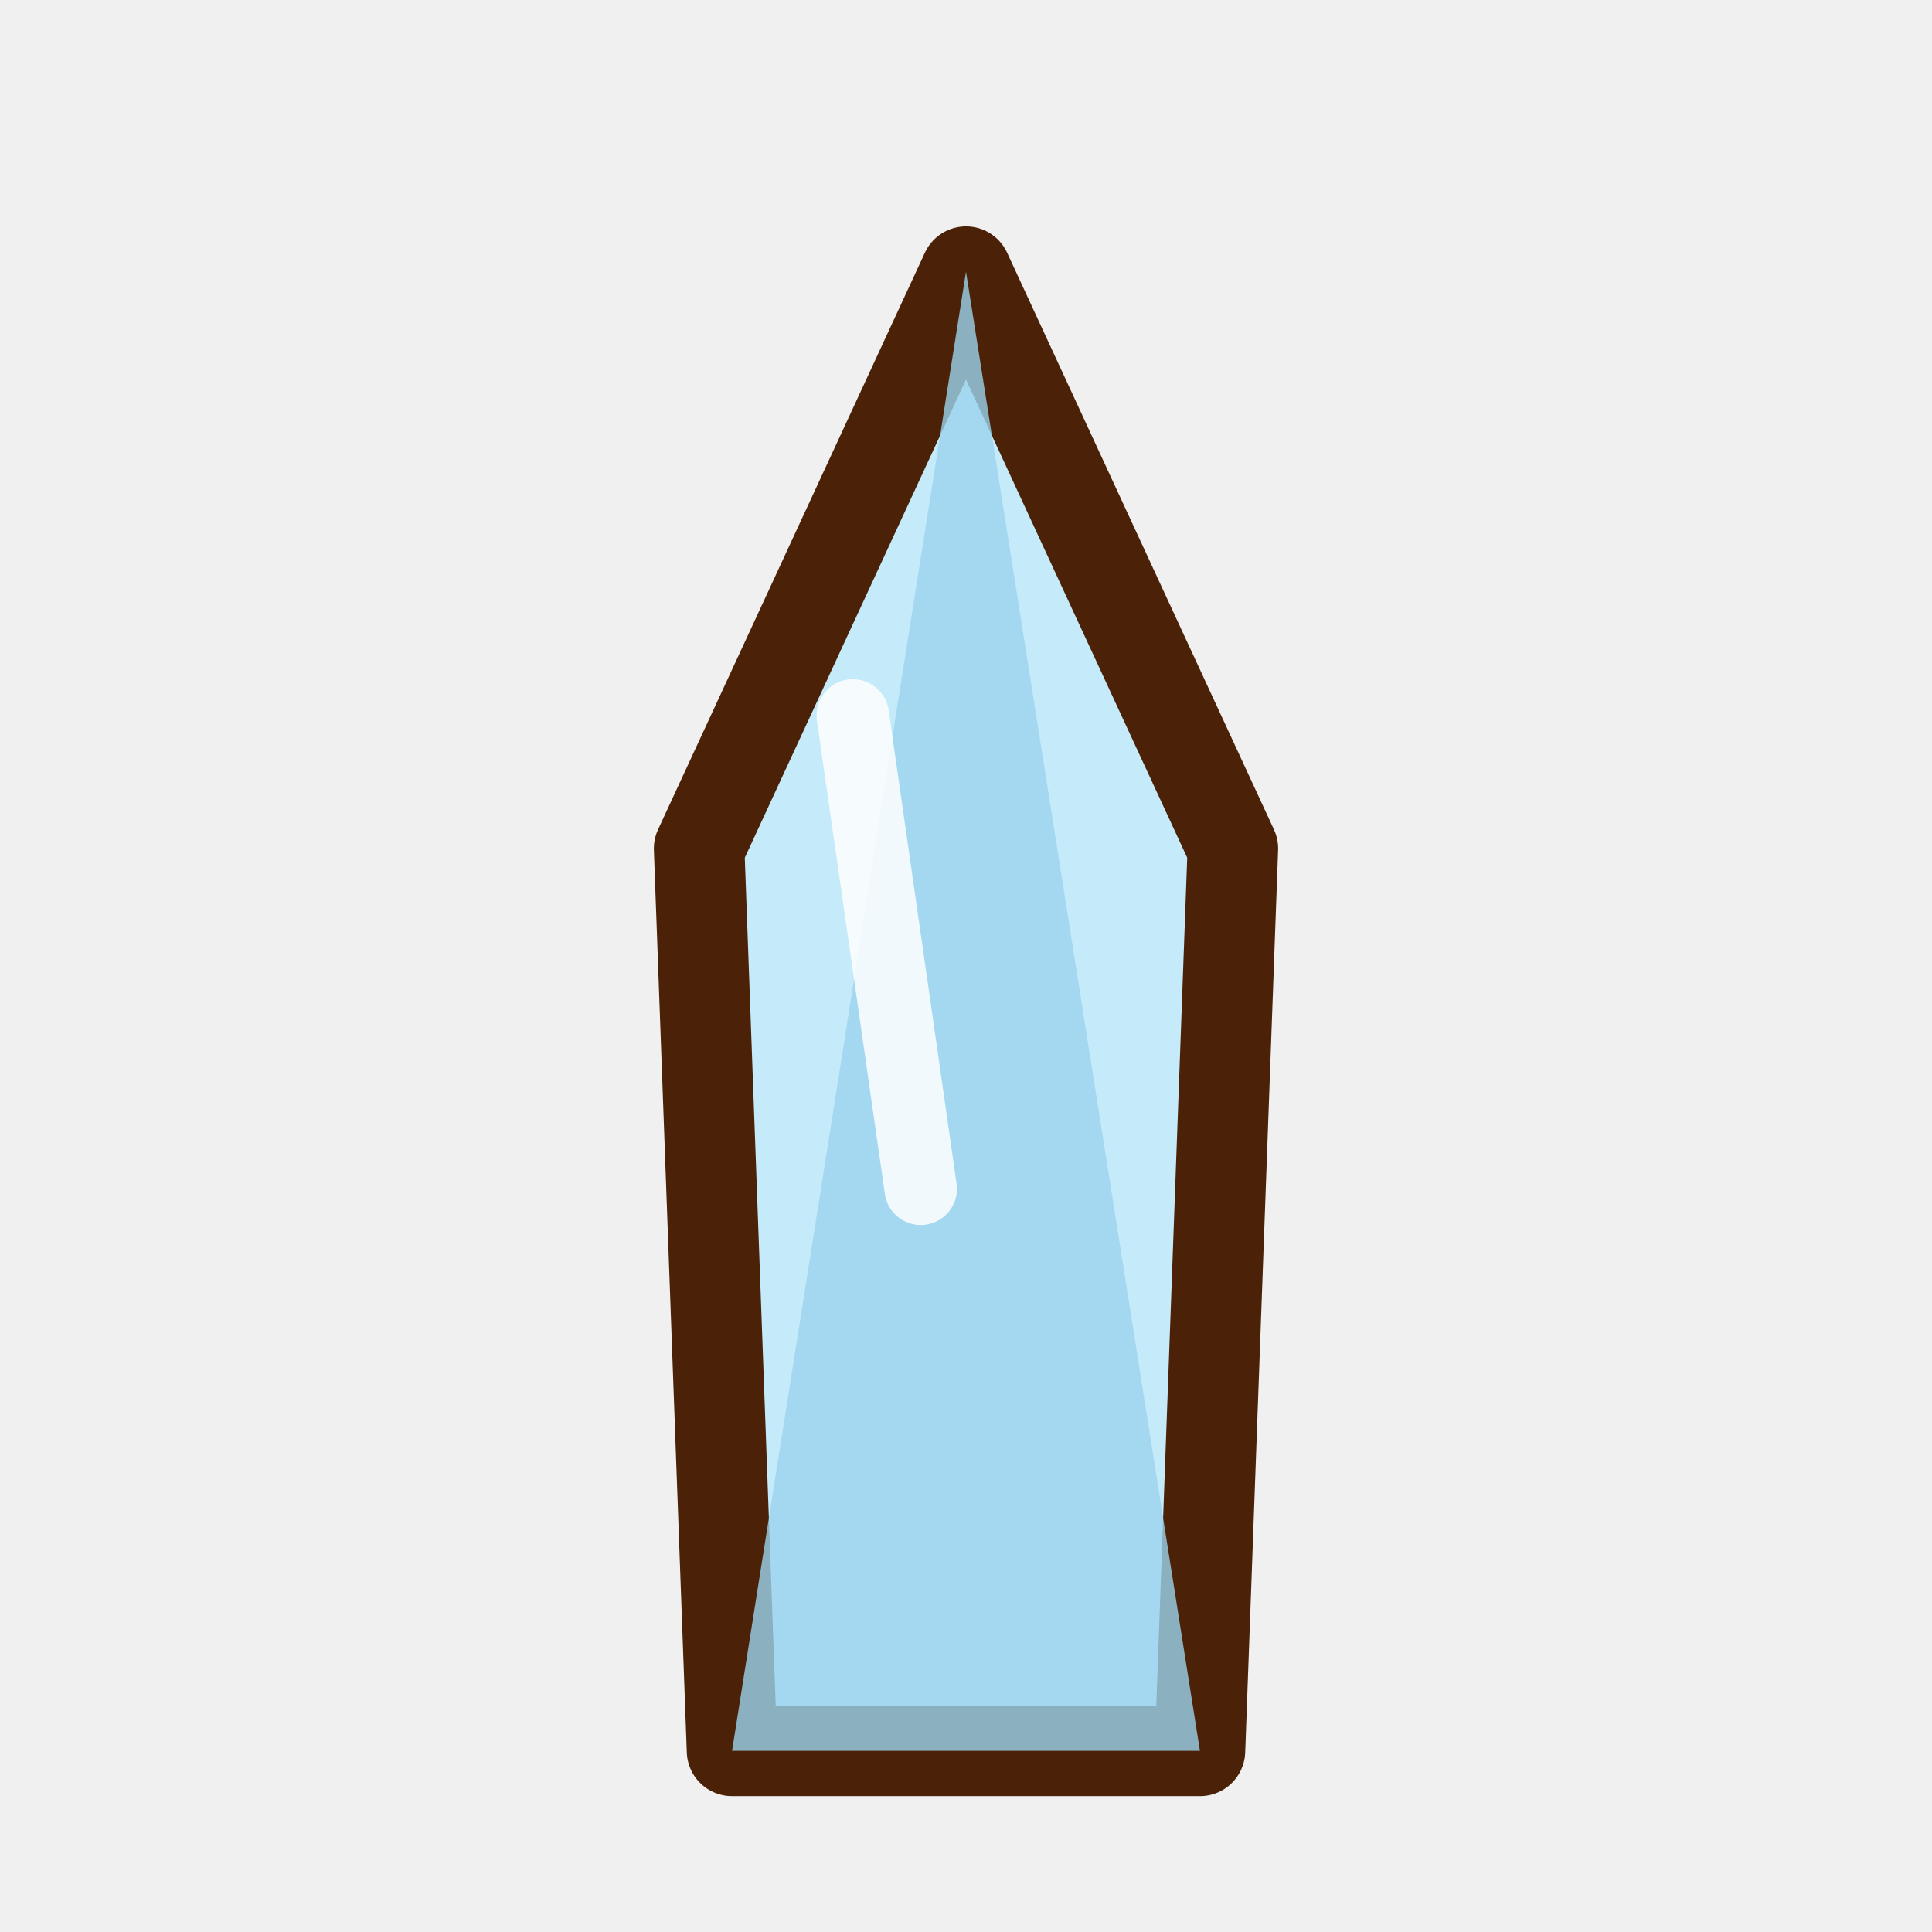
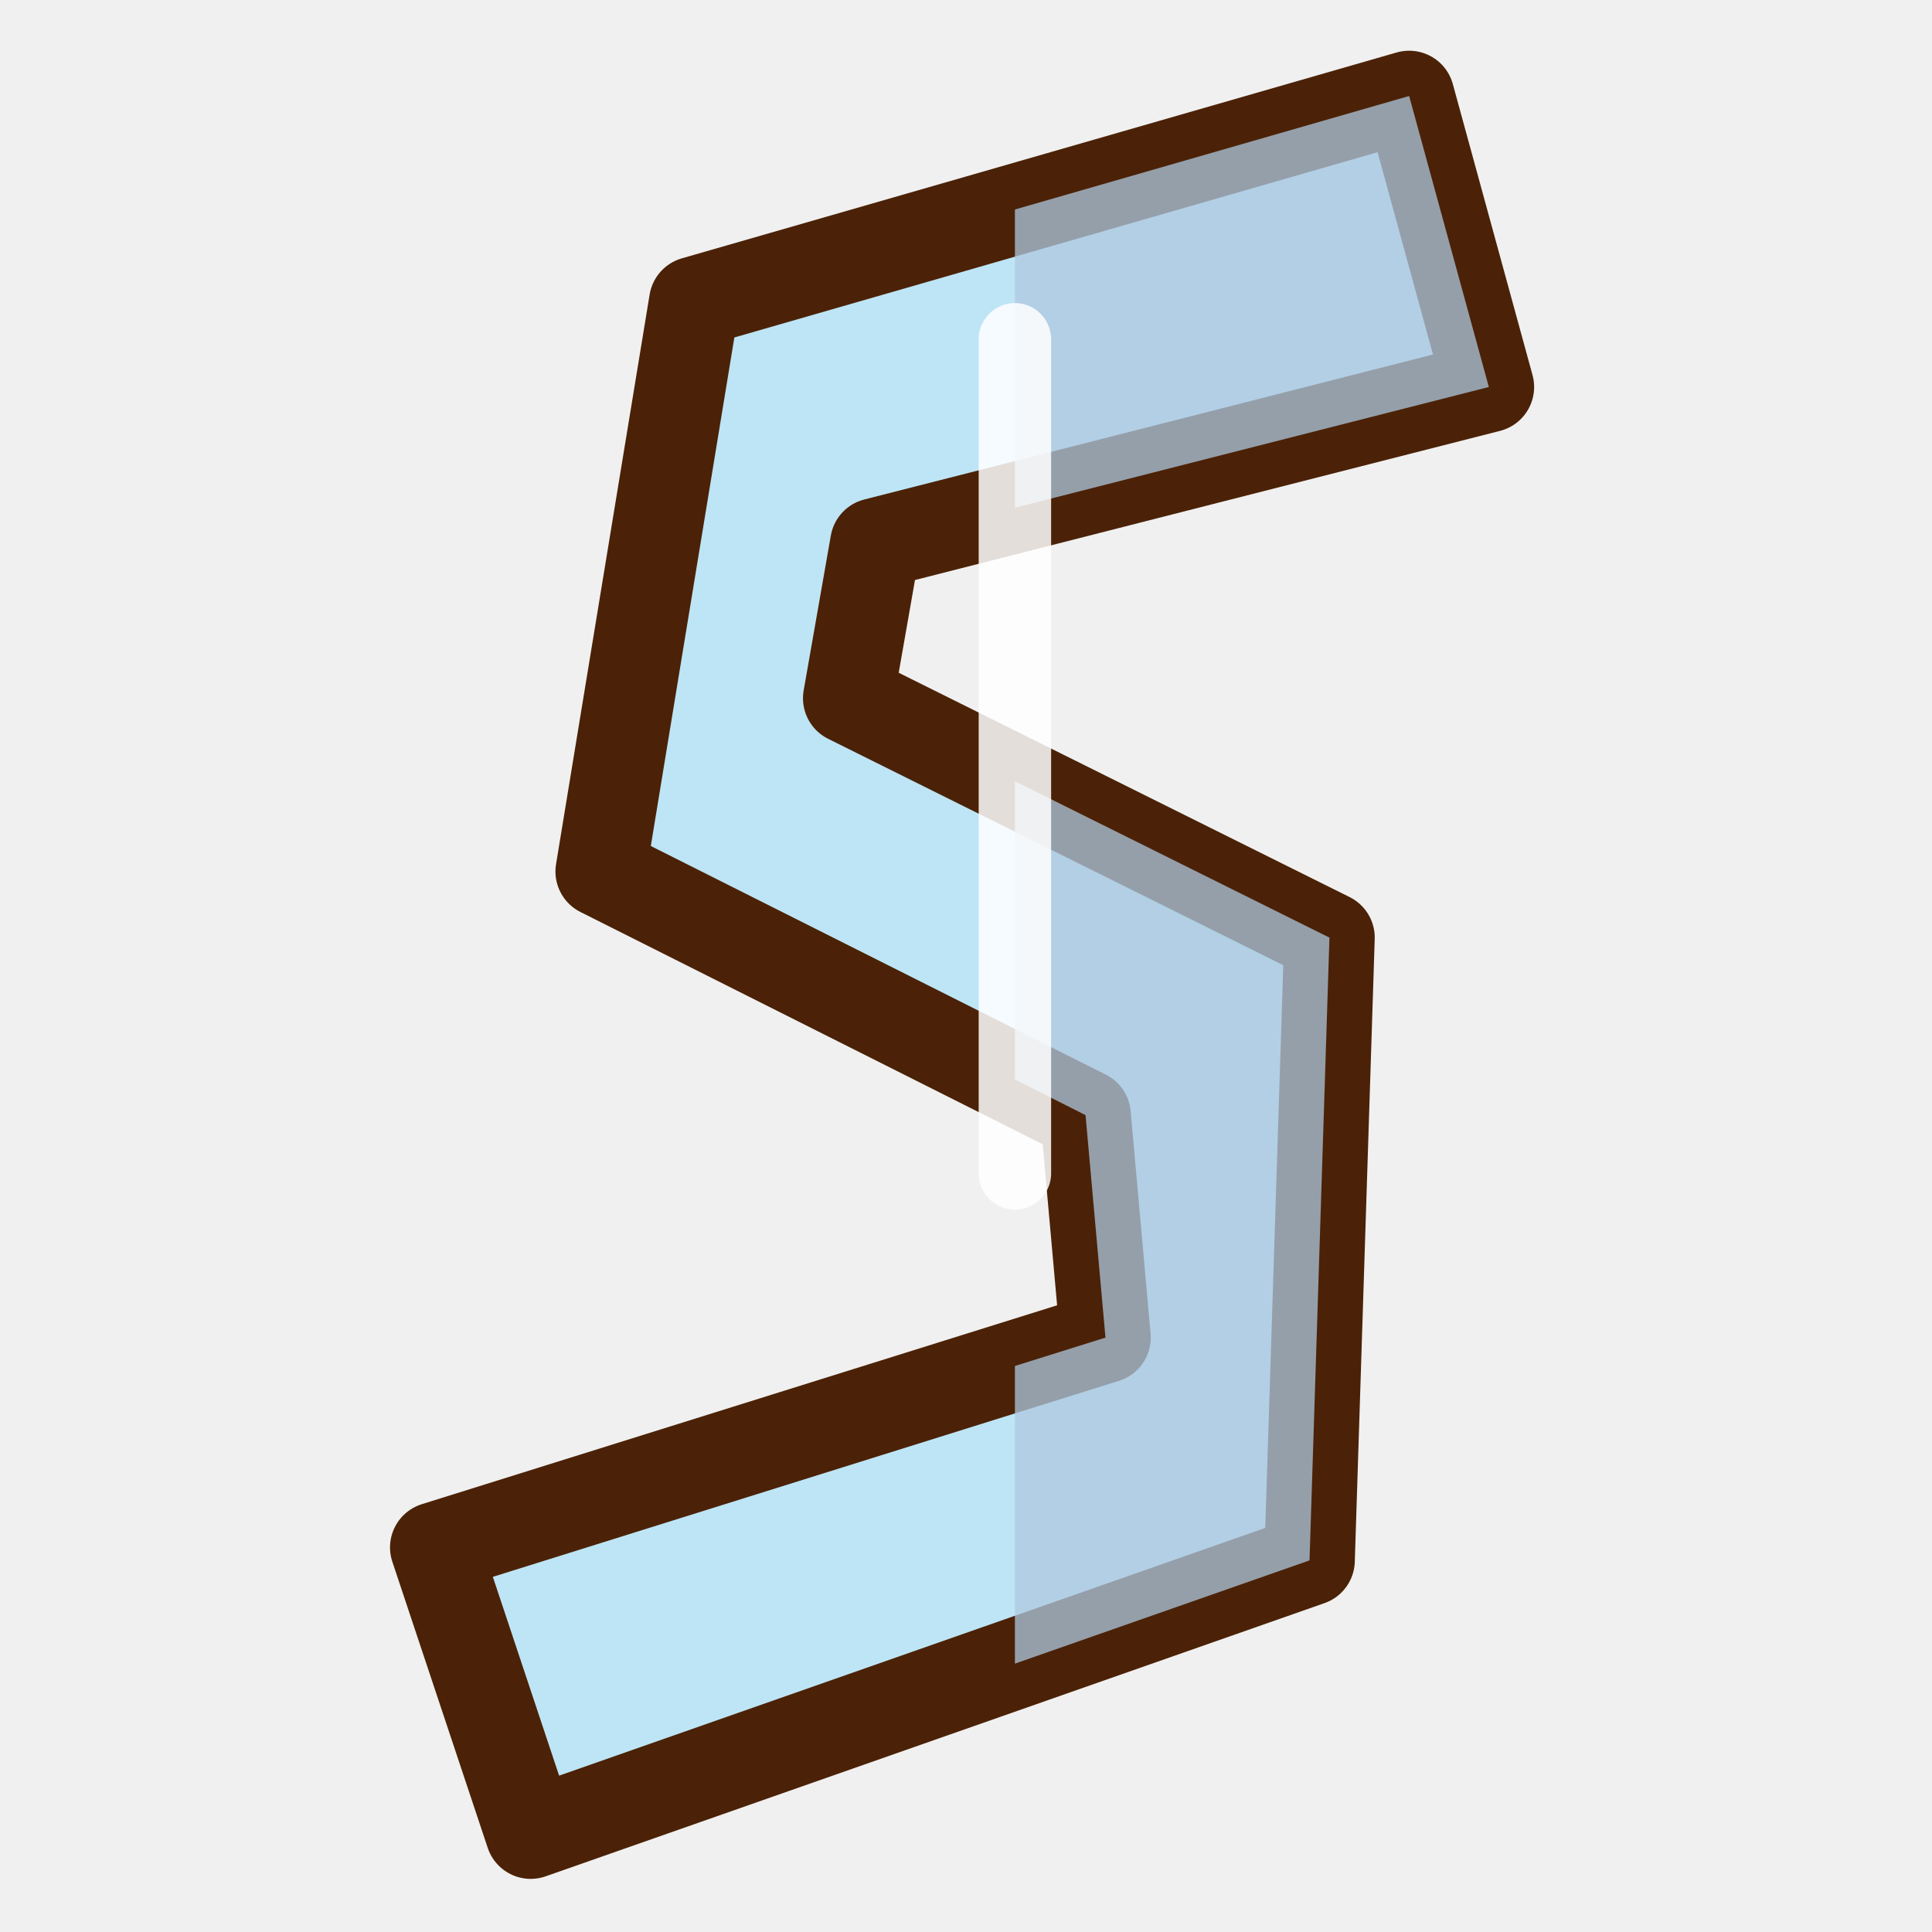
<svg xmlns="http://www.w3.org/2000/svg" viewBox="0 0 64 64" width="64" height="64" role="img" aria-label="Gobi-S">
  <g id="cristal">
-     <path id="cristal-face" d="M32,9 L40.84,28.11 L39.75,58 L24.25,58 L23.16,28.11 Z" fill="#C5EAFA" stroke="#4B2207" stroke-width="3" stroke-linejoin="round" />
-     <path id="cristal-facette" d="M32,9 L39.75,58 L24.25,58 Z" fill="#9BD3EE" stroke="none" opacity="0.8" />
-     <path id="cristal-eclat" d="M28.25,23.7 L30.5,39.38" stroke="#FFFFFF" stroke-width="2.4" stroke-linecap="round" opacity="0.85" fill="none" />
+     <path class="cristal-face" d="M46.68,3.18 L23,10 L19.9,28.87 L35.96,36.94 L36.62,44.31 L14.42,51.26 L17.58,60.74 L43.38,51.69 L44.04,31.06 L28.1,23.13 L29,18 L49.32,12.82 Z" fill-rule="evenodd" fill="#BEE5F5" stroke="#4B2207" stroke-width="3" stroke-linejoin="round" />
+     <path class="cristal-ombre" d="M46.68,3.18 L33.62,6.94 L33.62,35.76 L35.96,36.94 L36.62,44.31 L33.62,45.25 L33.62,55.11 L43.38,51.69 L44.04,31.06 L33.62,25.88 L33.62,16.82 L49.32,12.82 Z" fill-rule="evenodd" fill="#ADC8E0" stroke="none" opacity="0.75" />
+     <path class="cristal-eclat" d="M33.62,11.24 L33.62,38.87" stroke="#FFFFFF" stroke-width="2.4" stroke-linecap="round" opacity="0.85" fill="none" />
  </g>
</svg>
